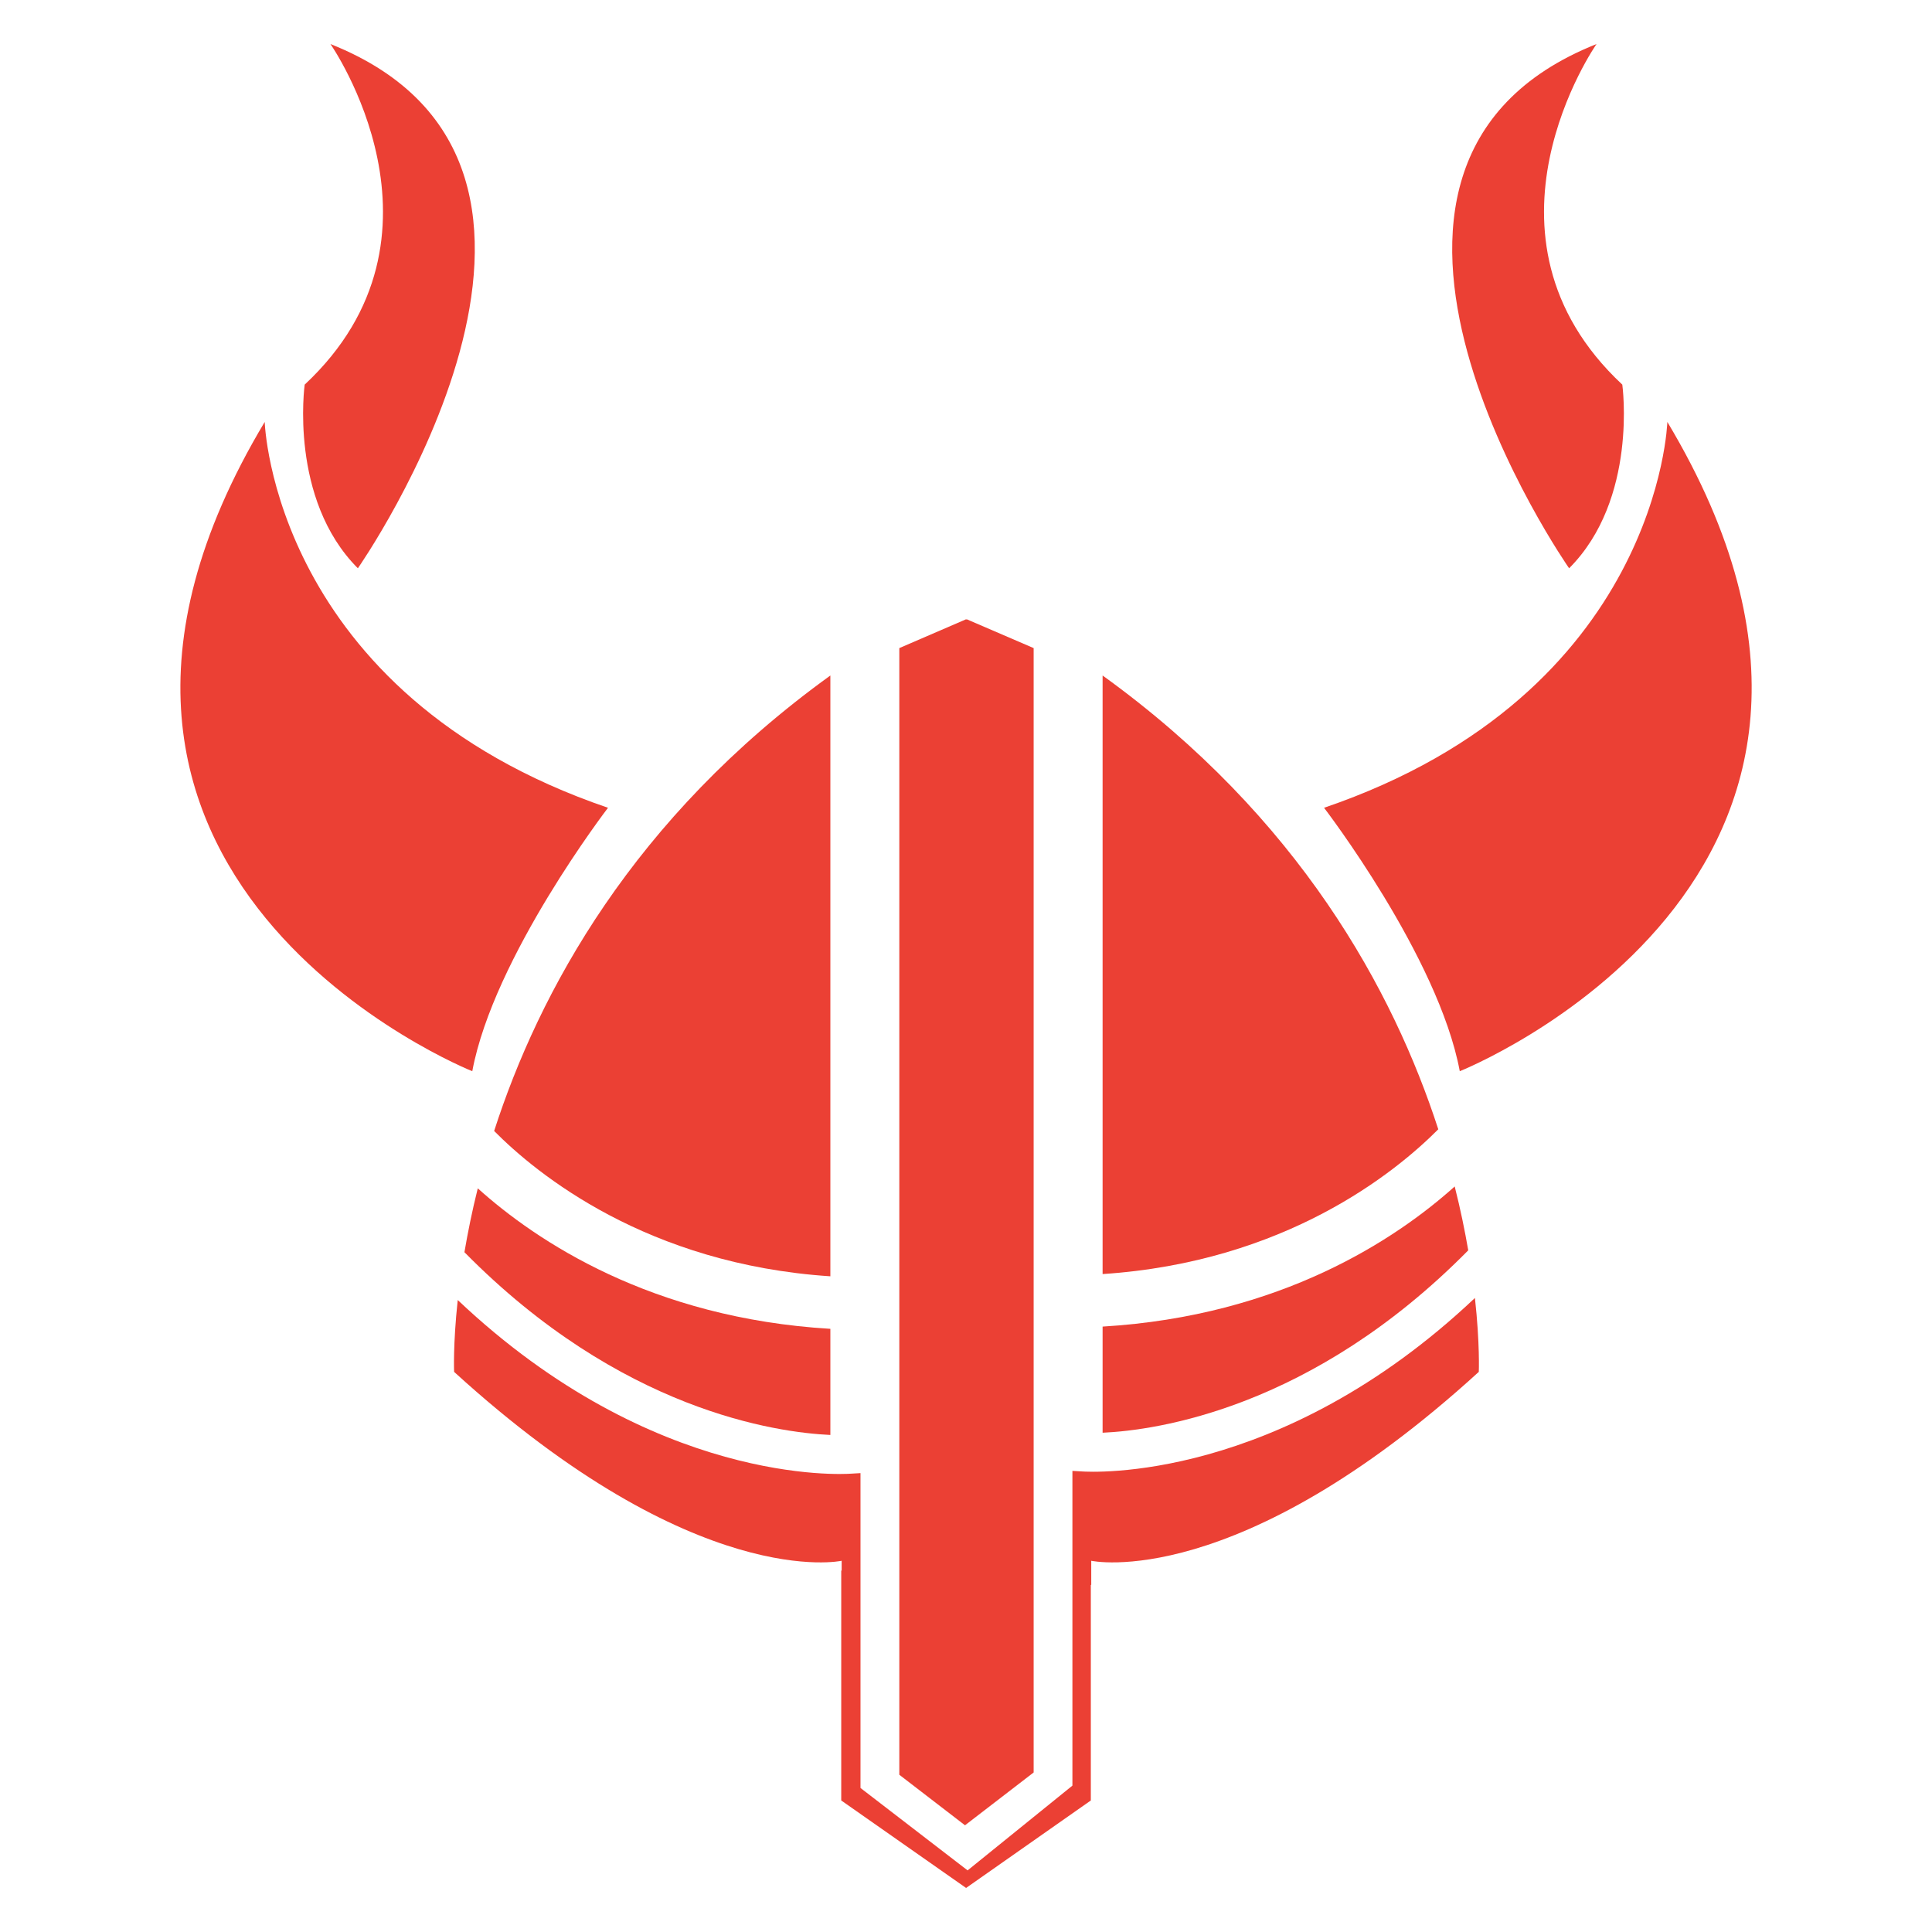
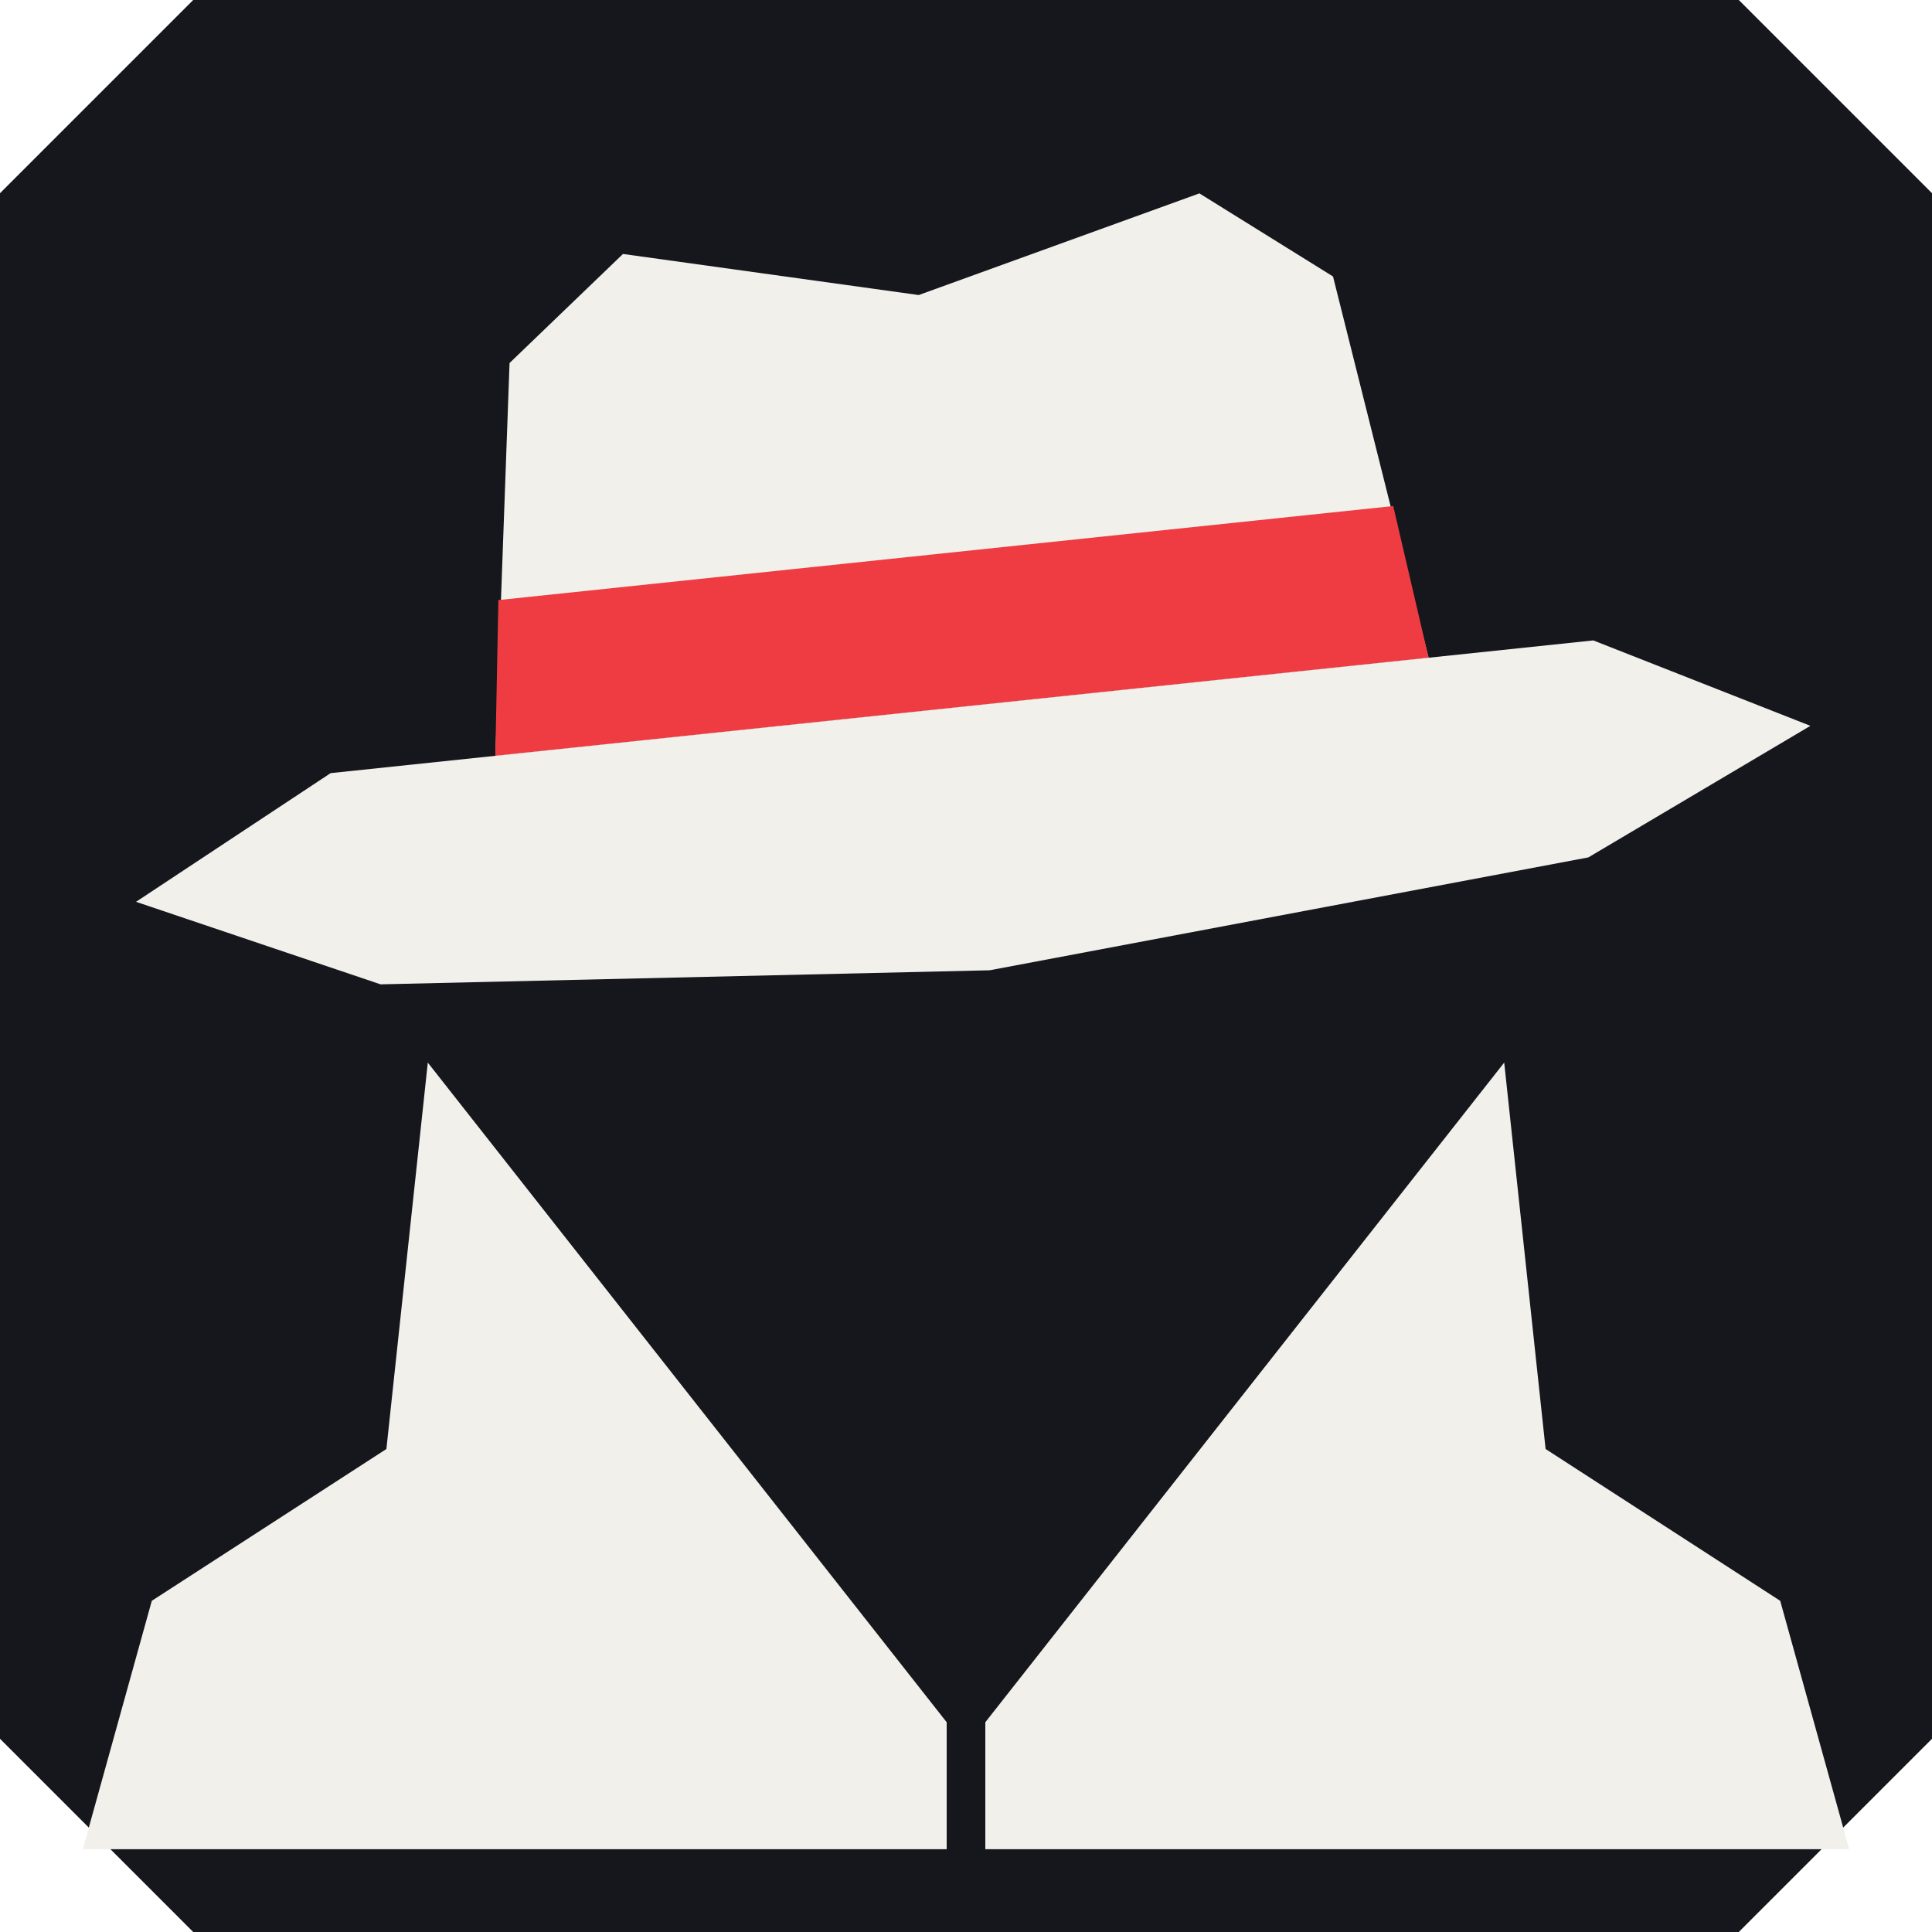
- <svg xmlns="http://www.w3.org/2000/svg" viewBox="0 0 320 320">
-   <defs>
-     <style>
-       .cls-1 {
-         fill: #eb4034;
-       }
-     </style>
-   </defs>
-   <g transform="translate(29.875, 7.295)">
-     <path class="cls-1" d="M70.83,126.5s-18.95,24.68-22.48,43.63c0,0-79.77-31.73-34.38-107.54,0,0,1.32,44.96,56.86,63.91Z" />
-     <path class="cls-1" d="M20.59,56.42s-2.64,18.95,8.81,30.41c0,0,46.46-66.55-4.54-86.83,0,0,22.17,31.73-4.28,56.42h0Z" />
-     <path class="cls-1" d="M189.43,126.5s18.95,24.68,22.48,43.63c0,0,79.77-31.73,34.38-107.54,0,0-1.32,44.96-56.86,63.91Z" />
-     <path class="cls-1" d="M238.83,56.42s2.64,18.95-8.81,30.41c0,0-46.46-66.55,4.54-86.83,0,0-22.17,31.73,4.28,56.42h-.01Z" />
-     <g>
-       <polygon class="cls-1" points="119.08 286.66 129.96 295.03 141.33 286.28 141.33 100.05 130.88 95.55 130.88 95.55 130.27 95.28 130.27 95.33 130.13 95.28 119.08 100.05 119.08 286.66" />
-       <path class="cls-1" d="M152.75,203.73c30.29-1.99,48.53-16.87,55.6-23.98-7.43-22.92-23.02-51.66-55.6-75.16v99.14Z" />
-       <path class="cls-1" d="M213.31,199.79c-.56-3.24-1.28-6.78-2.24-10.57-9.68,8.68-28.72,21.44-58.32,23.21v17.58c8.92-.4,34.72-4.01,60.56-30.21h0Z" />
-       <path class="cls-1" d="M149.3,236.42l-1.55-.09v52.13l-17.36,14.04-17.74-13.65v-52.15l-1.56.09c-1.4.1-32.63,2-65.15-28.76-.8,7.43-.6,11.9-.6,11.9,40.11,36.58,64.19,31.29,64.19,31.29v1.65l-.07-.04v38.09l20.68,14.49,20.66-14.49v-35.68l.07-.05v-3.97s24.08,5.29,64.19-31.29c0,0,.2-4.61-.64-12.24-32.49,30.7-63.72,28.83-65.13,28.73h0Z" />
-       <path class="cls-1" d="M107.66,204.1v-99.51c-32.71,23.6-48.29,52.48-55.69,75.44,7,7.07,25.27,22.07,55.69,24.07Z" />
-       <path class="cls-1" d="M107.66,230.37v-17.57c-29.69-1.77-48.75-14.59-58.4-23.27-.95,3.8-1.66,7.34-2.21,10.58,25.86,26.25,51.69,29.86,60.61,30.27h0Z" />
-     </g>
+ <svg xmlns="http://www.w3.org/2000/svg" viewBox="-3 -3 70 70">
+   <polygon points="4,-3 60,-3 67,4 67,60 60,67 4,67 -3,60 -3,4" fill="#15171c" />
+   <g transform="rotate(-6 32 24)">
+     <polygon points="15,22.6 17,8.5 21.5,5 32,7.6 42.5,5 47,8.5 49,22.6" fill="#f2f0eb" />
+     <polygon points="15.7,17 48.3,17 49,22.6 15,22.6" fill="#ee3c42" />
+     <polygon points="1.5,26.5 9,22.6 55,22.6 62.5,26.5 54,30.4 32,32.2 10,30.4" fill="#f2f0eb" />
  </g>
+   <polygon points="0,64 2.5,55 11,49.5 12.5,35.5 31.3,59.4 31.3,64" fill="#f2f0eb" />
+   <polygon points="32.7,64 32.7,59.4 51.5,35.5 53,49.5 61.5,55 64,64" fill="#f2f0eb" />
</svg>
